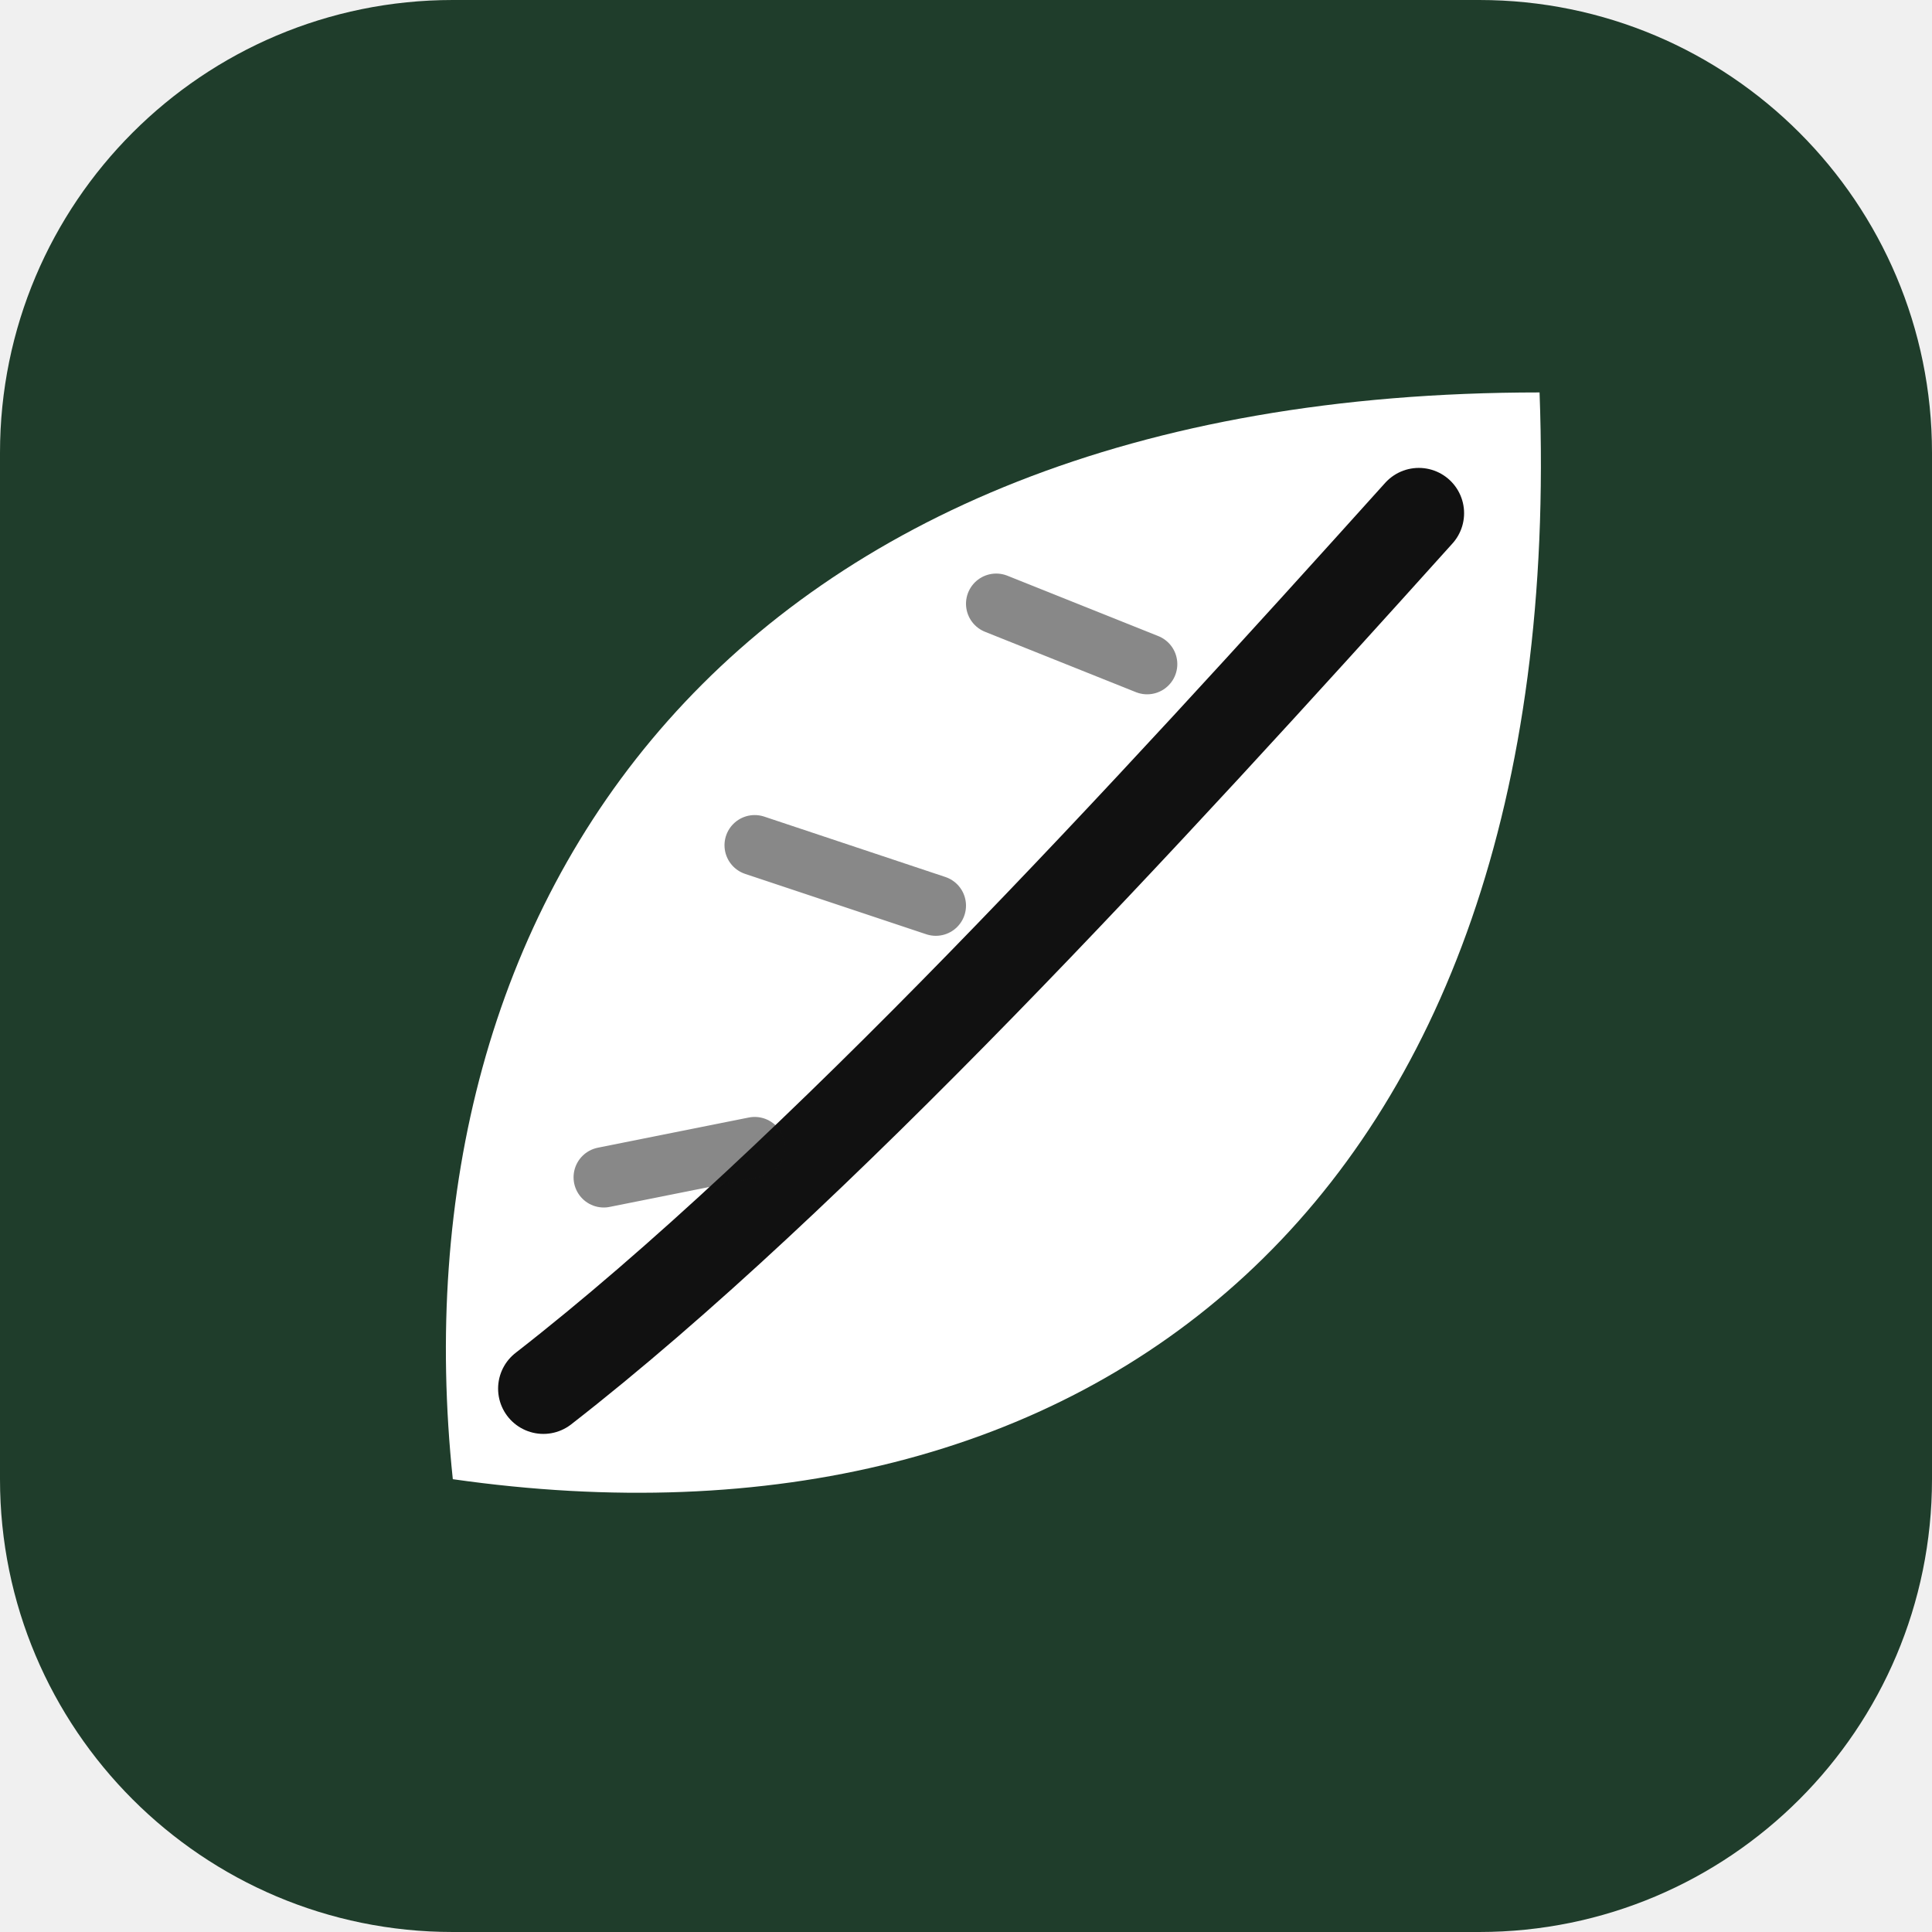
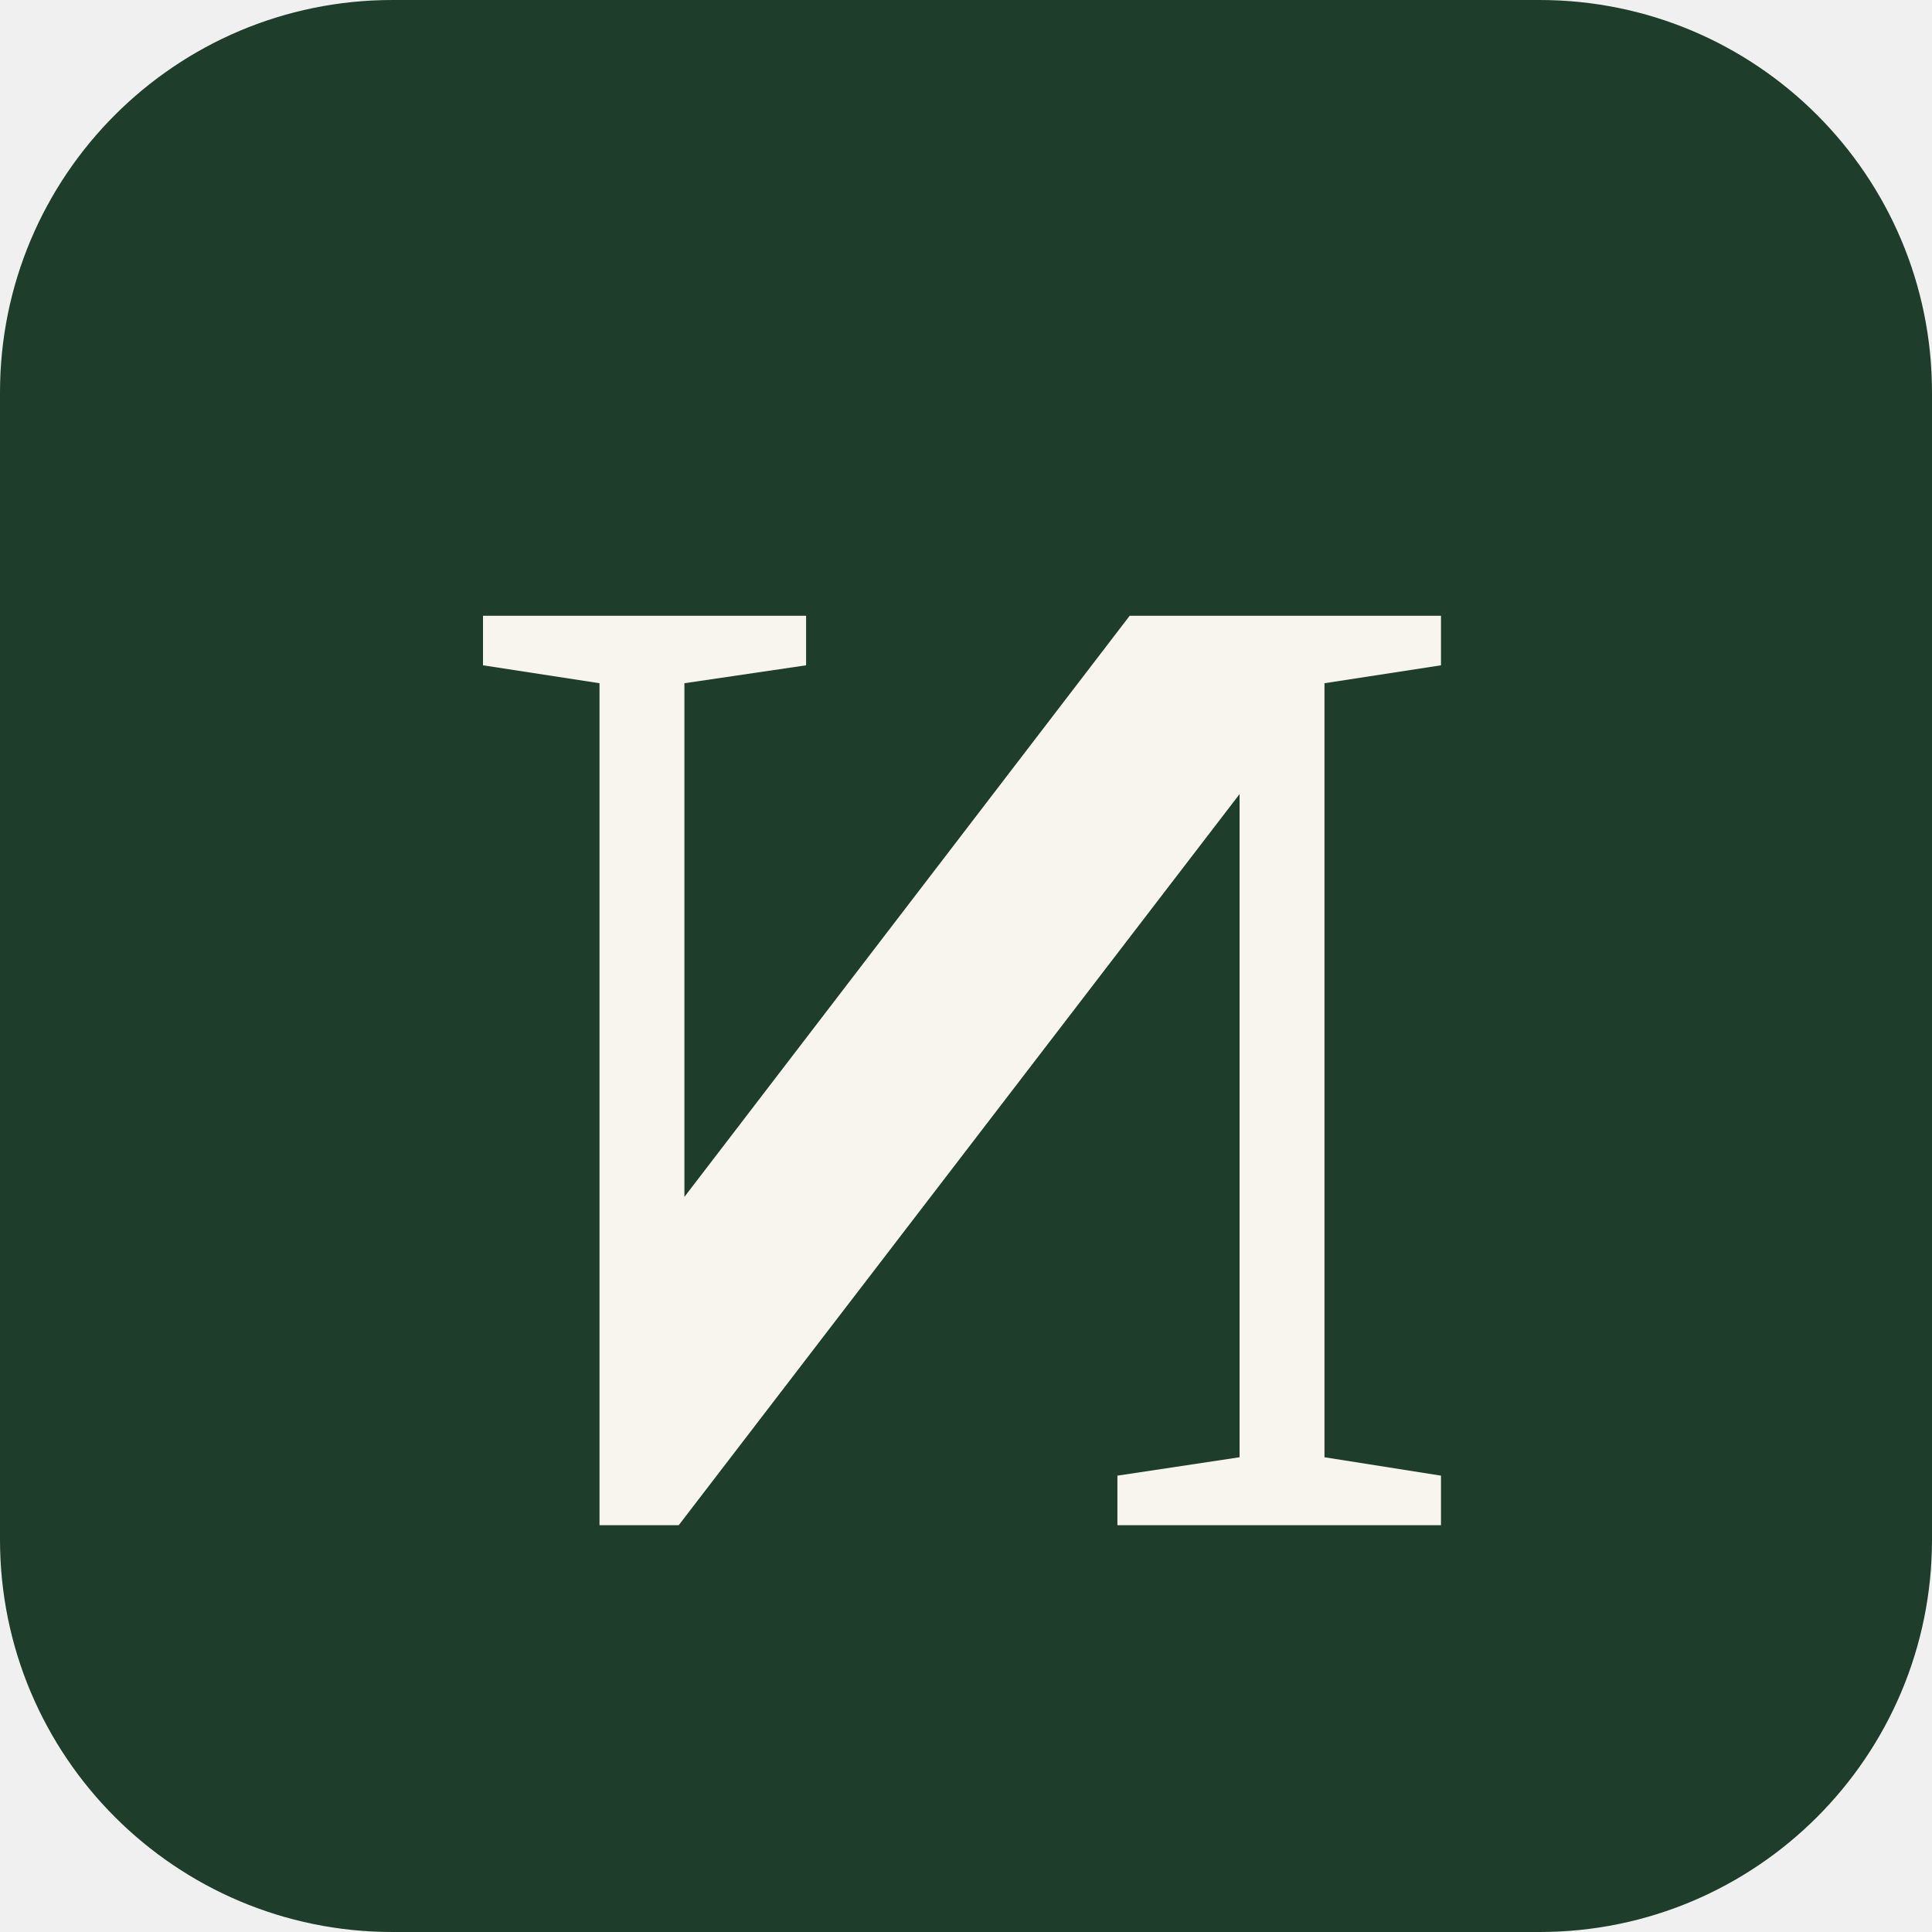
<svg xmlns="http://www.w3.org/2000/svg" viewBox="0 0 64 64">
-   <rect width="64" height="64" rx="15" fill="#1f3d2b" />
-   <path d="M15 49C13 30 24 13 51 13c1 27-15 39-36 36Z" fill="#ffffff" />
-   <path d="M18 46C27 39 38 27 47 17" fill="none" stroke="#111111" stroke-width="3" stroke-linecap="round" />
-   <path d="M25 38l-5 1M31 30l-6-2M38 22l-5-2" fill="none" stroke="#111111" stroke-width="2" stroke-linecap="round" opacity="0.5" />
+   <rect width="64" height="64" rx="13" fill="#1f3d2b" />
+   <text x="32" y="35" text-anchor="middle" dominant-baseline="central" font-family="Georgia, 'Times New Roman', 'Playfair Display', serif" font-size="46" font-weight="700" fill="#f8f5ee" transform="translate(64 0) scale(-1 1)">N</text>
</svg>
